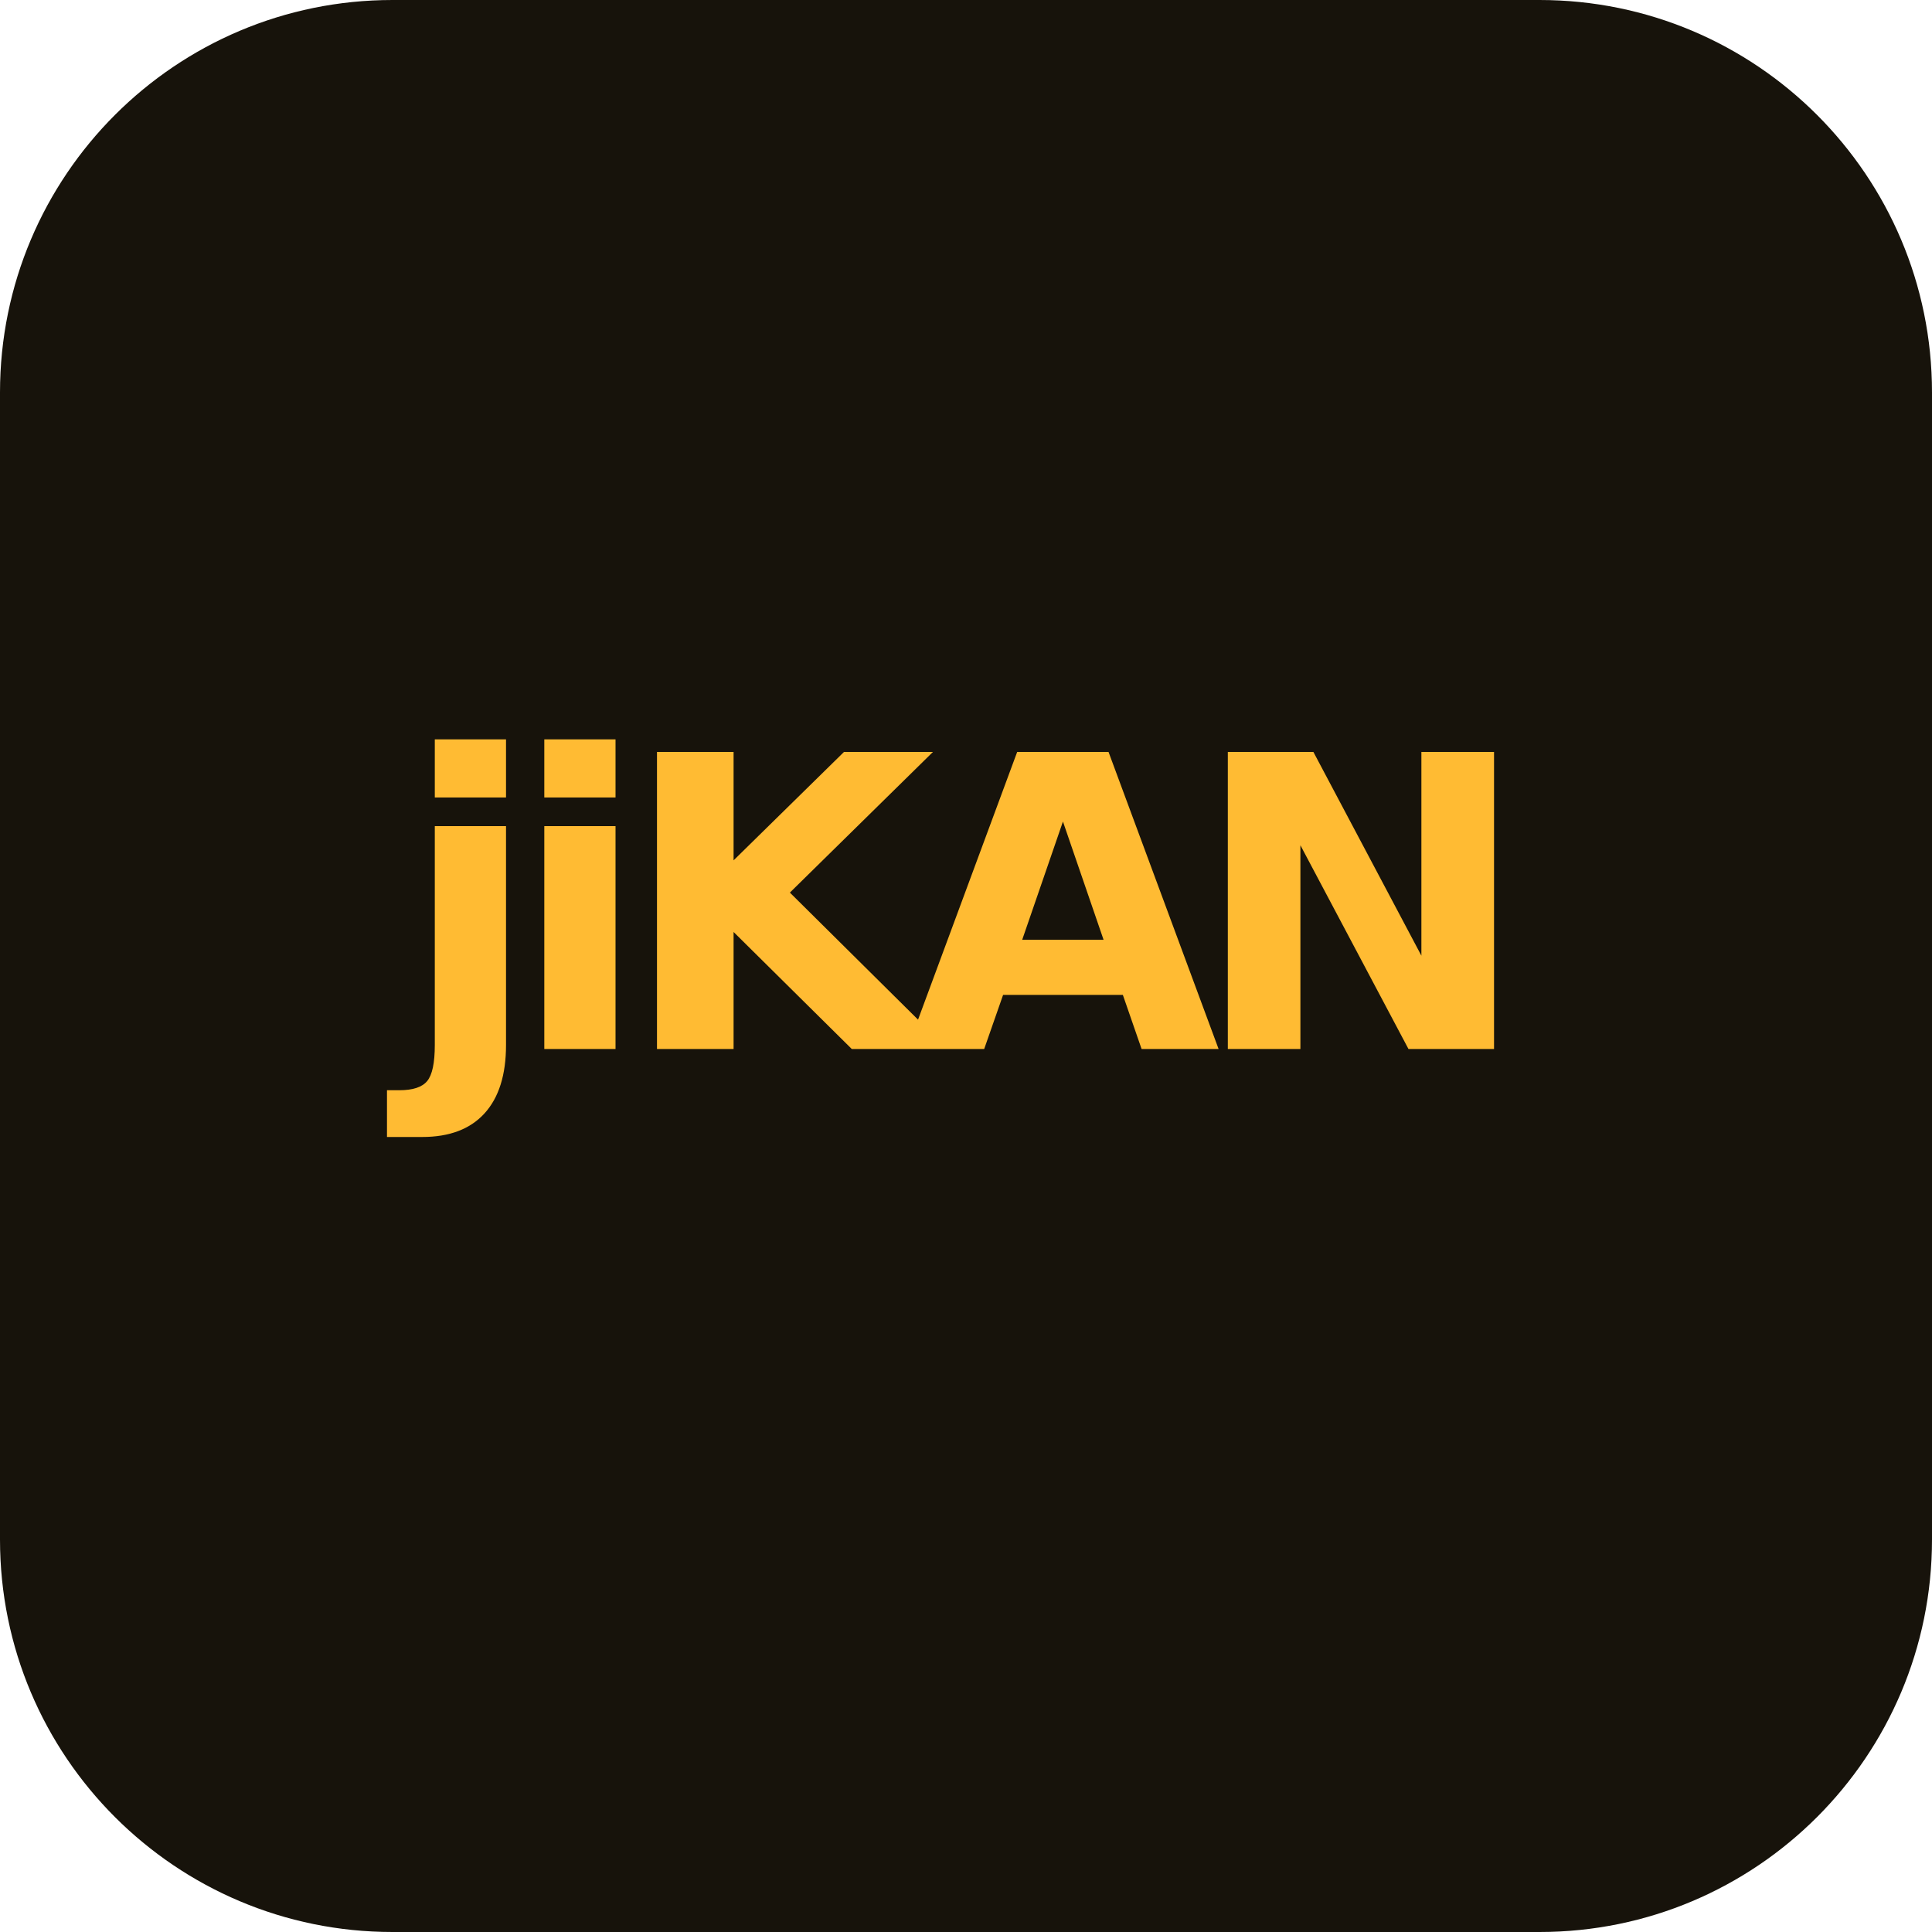
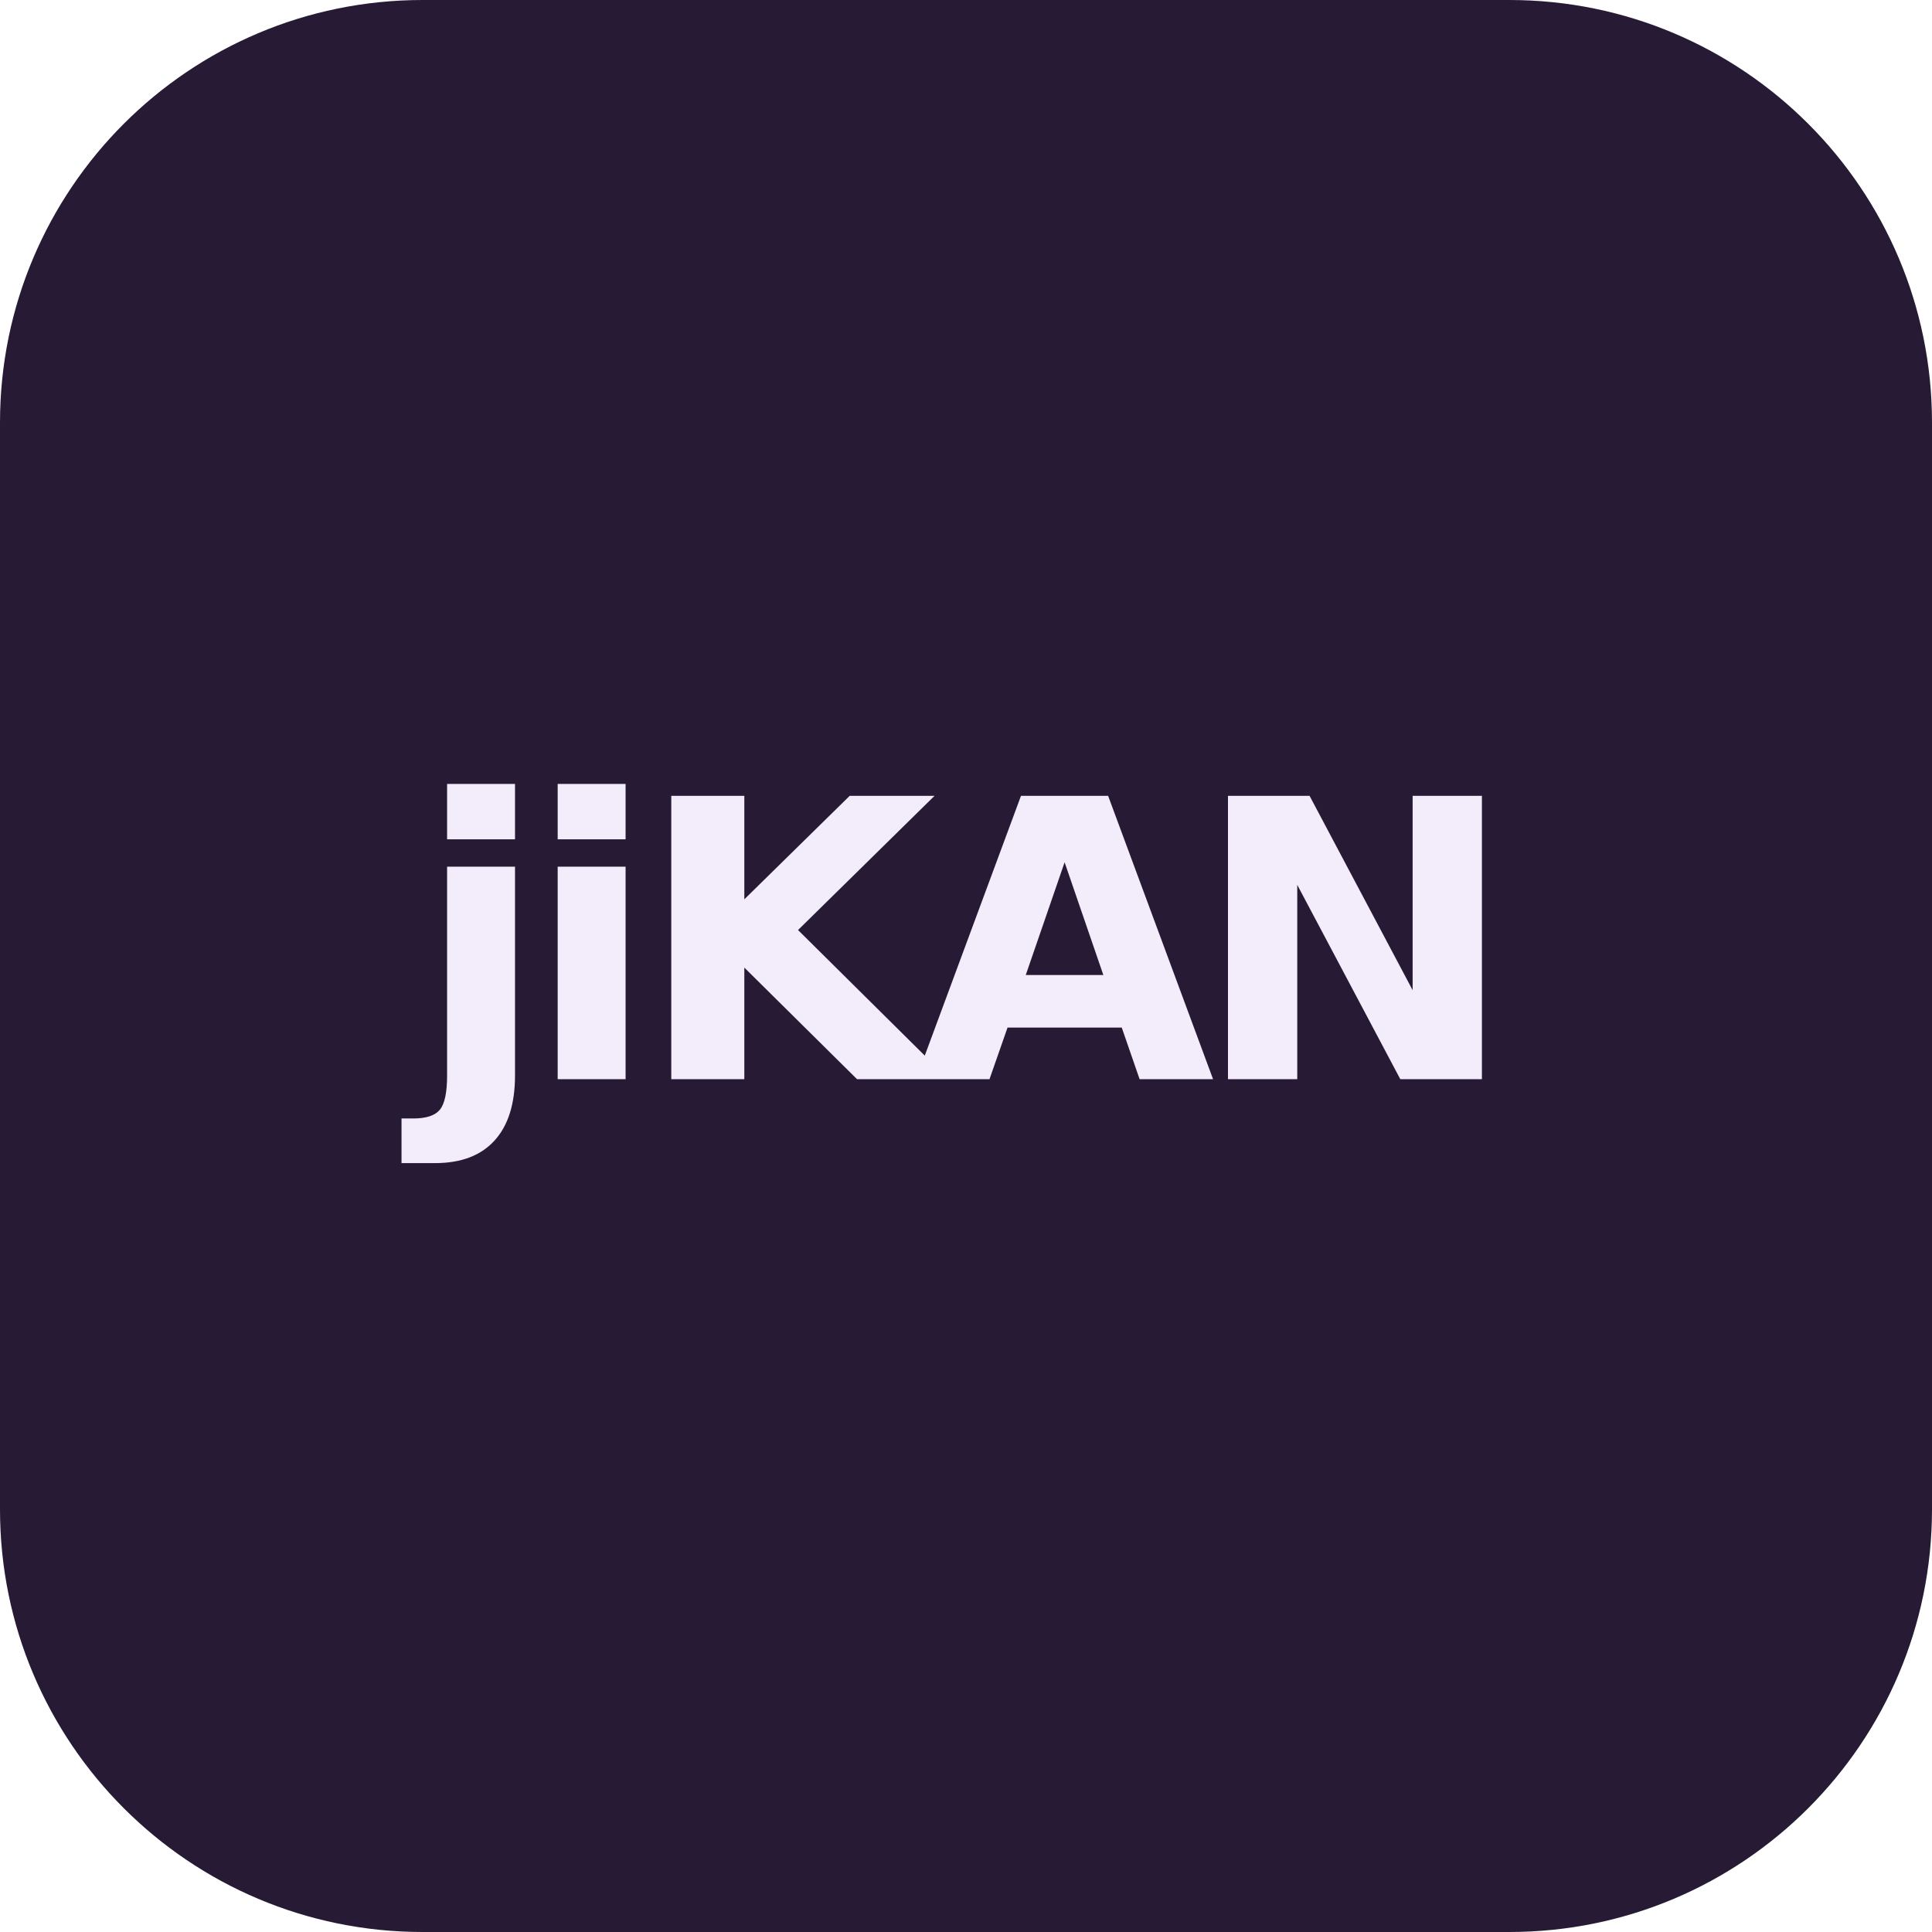
<svg xmlns="http://www.w3.org/2000/svg" width="512" height="512" viewBox="0 0 512 512">
-   <rect width="512" height="512" rx="104" fill="#17130b" />
-   <text x="256" y="278" fill="#ffbb33" font-family="DejaVu Sans, Arial, sans-serif" font-size="108" font-weight="600" letter-spacing="-8" text-anchor="middle">jiKAN</text>
+   <rect width="512" height="512" rx="112" fill="#261a35" />
+   <text x="256" y="286" fill="#f3ecfb" font-family="DejaVu Sans, Arial, sans-serif" font-size="103" font-weight="700" letter-spacing="-6" text-anchor="middle">jiKAN</text>
</svg>
